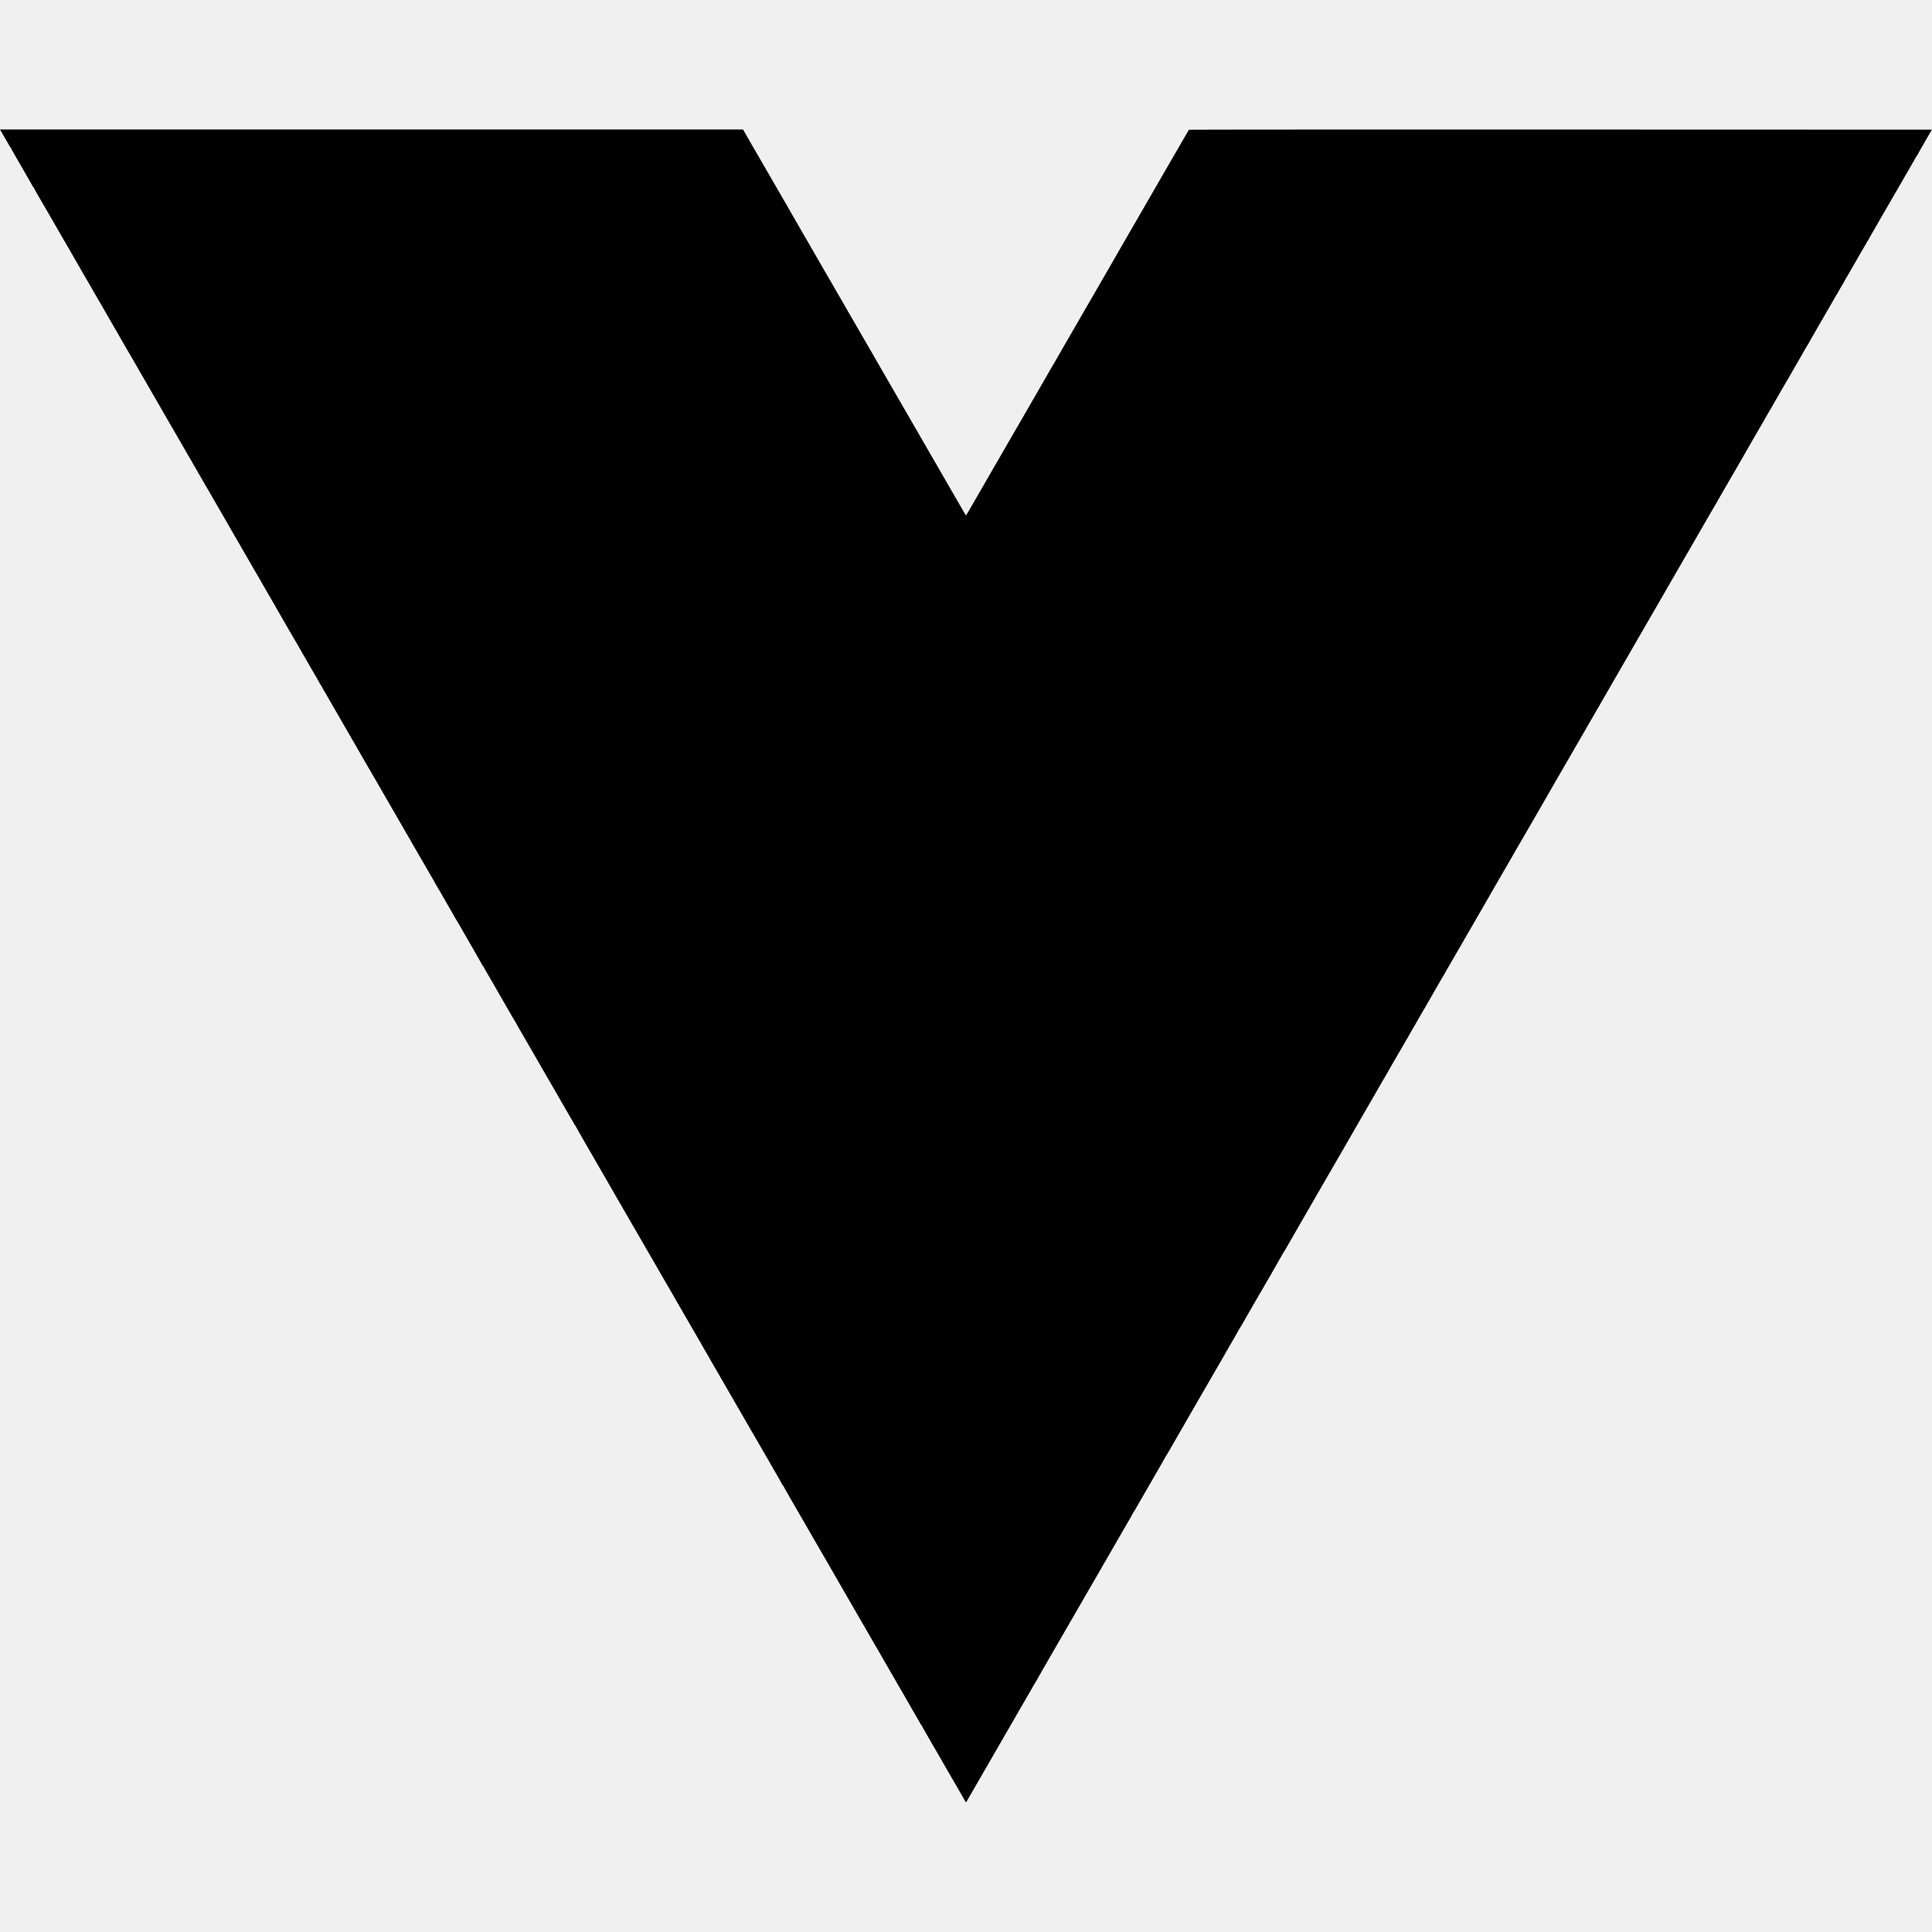
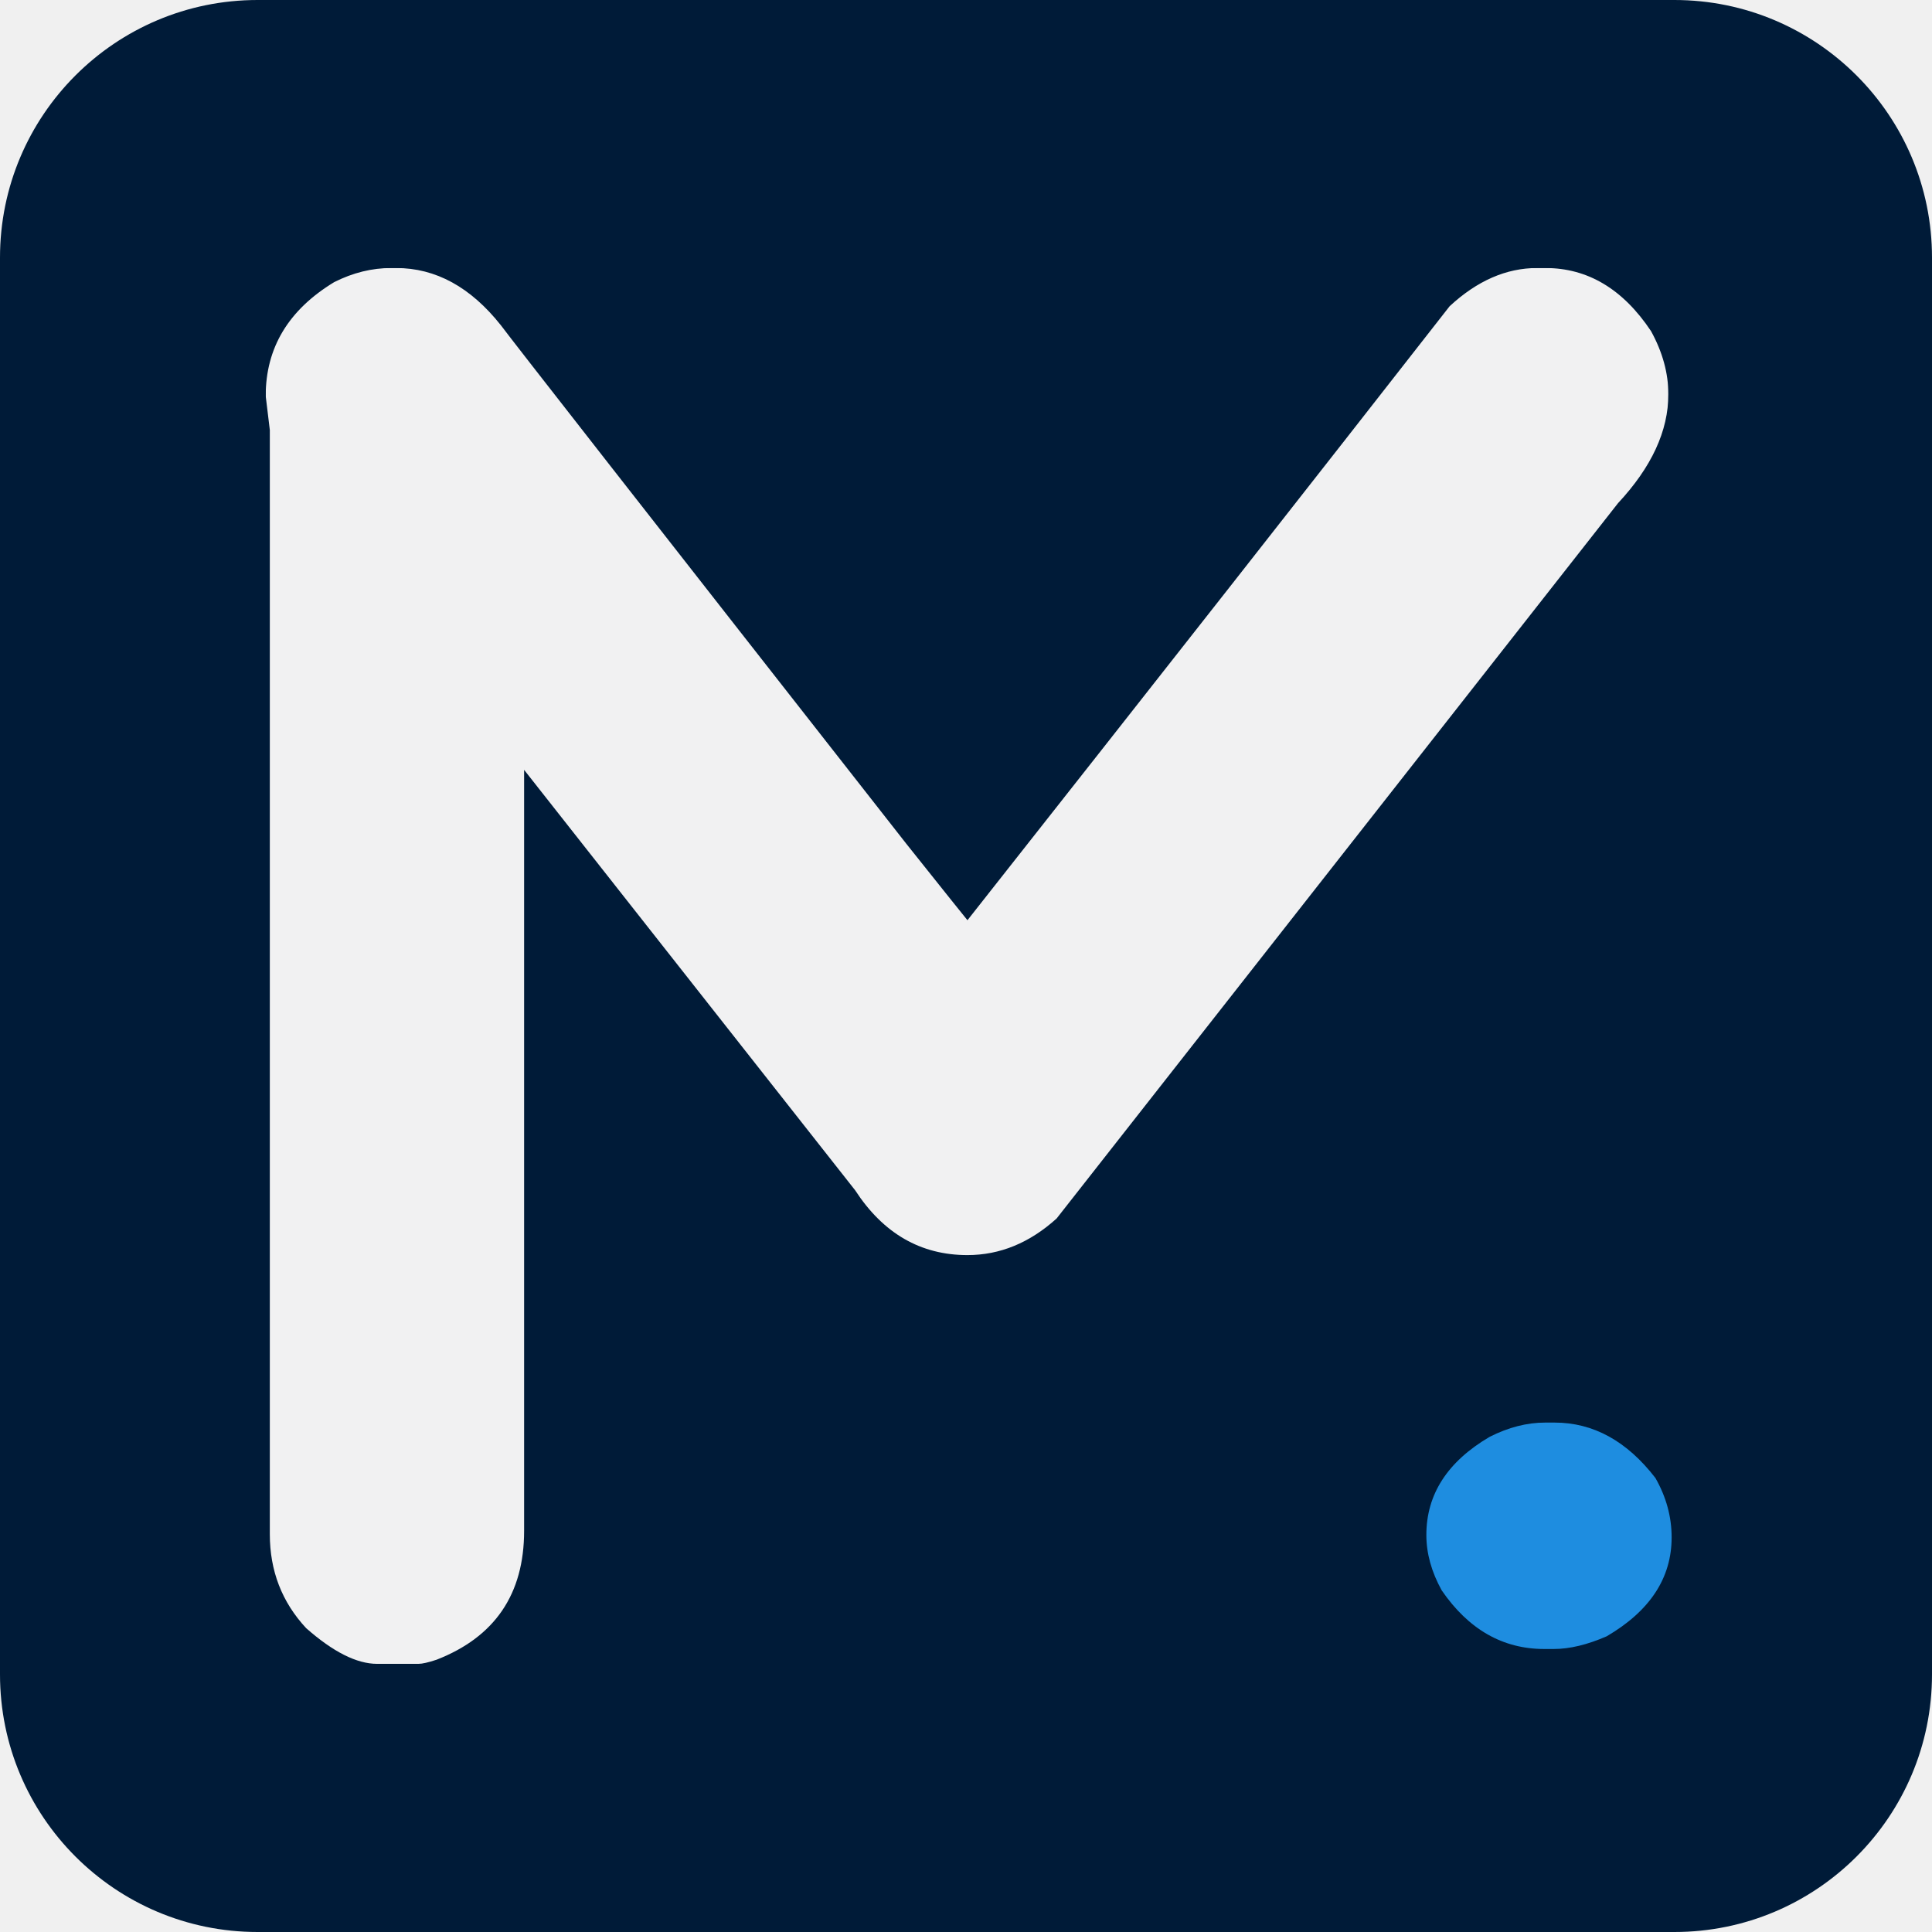
- <svg xmlns="http://www.w3.org/2000/svg" version="1.0" width="16pt" height="16pt" viewBox="0 0 16 16" preserveAspectRatio="xMidYMid meet">
-   <g transform="translate(0,16) scale(0.00032,-0.00032)" fill="#000000" stroke="none">
-     <path d="M18 46618 c45 -75 122 -207 122 -211 0 -2 25 -45 55 -95 30 -50 55 -96 55 -102 0 -5 5 -10 10 -10 6 0 10 -4 10 -9 0 -5 73 -135 161 -288 89 -153 173 -298 187 -323 14 -25 32 -57 41 -72 88 -149 187 -324 189 -335 2 -7 8 -13 13 -13 5 0 9 -4 9 -10 0 -5 46 -89 103 -187 175 -302 490 -846 507 -876 8 -16 20 -36 25 -45 28 -46 290 -498 339 -585 13 -23 74 -129 136 -236 61 -107 123 -215 137 -240 14 -25 29 -50 33 -56 5 -5 23 -37 40 -70 18 -33 38 -67 44 -75 11 -16 21 -33 63 -109 14 -25 29 -50 33 -56 4 -5 21 -35 38 -65 55 -100 261 -455 269 -465 4 -5 14 -21 20 -35 15 -29 41 -75 103 -180 24 -41 52 -88 60 -105 9 -16 57 -100 107 -185 112 -193 362 -626 380 -660 8 -14 23 -38 33 -55 11 -16 23 -37 27 -45 4 -8 26 -46 48 -85 23 -38 53 -90 67 -115 46 -81 64 -113 178 -310 62 -107 121 -210 132 -227 37 -67 56 -99 85 -148 16 -27 32 -57 36 -65 4 -8 15 -27 25 -42 9 -15 53 -89 96 -165 44 -76 177 -307 296 -513 120 -206 268 -463 330 -570 131 -227 117 -203 200 -348 36 -62 73 -125 82 -140 10 -15 21 -34 25 -42 4 -8 20 -37 36 -65 17 -27 38 -65 48 -82 49 -85 64 -111 87 -153 13 -25 28 -49 32 -55 4 -5 78 -134 165 -285 87 -151 166 -288 176 -305 10 -16 26 -43 35 -59 9 -17 125 -217 257 -445 132 -229 253 -441 270 -471 17 -30 45 -79 64 -108 18 -29 33 -54 33 -57 0 -2 20 -37 44 -77 24 -40 123 -212 221 -383 97 -170 190 -330 205 -355 16 -25 39 -65 53 -90 13 -25 81 -144 152 -265 70 -121 137 -238 150 -260 12 -22 37 -65 55 -95 18 -30 43 -73 55 -95 12 -22 48 -85 80 -140 77 -132 163 -280 190 -330 13 -22 71 -123 130 -225 59 -102 116 -199 126 -217 10 -17 29 -50 43 -72 15 -22 26 -43 26 -45 0 -2 27 -50 60 -106 33 -56 60 -103 60 -105 0 -2 55 -98 90 -155 8 -14 182 -316 239 -414 13 -22 45 -79 72 -124 27 -46 49 -86 49 -89 0 -2 14 -24 30 -48 16 -24 30 -46 30 -49 0 -5 74 -135 100 -176 5 -8 24 -42 43 -75 50 -88 58 -101 262 -455 104 -179 199 -345 213 -370 14 -25 28 -49 32 -55 4 -5 17 -26 28 -45 10 -19 62 -109 114 -200 114 -197 133 -230 170 -295 16 -27 33 -57 38 -65 17 -28 96 -165 103 -180 4 -8 16 -28 26 -45 10 -16 77 -131 148 -255 72 -124 181 -313 243 -420 62 -107 121 -209 131 -227 35 -62 323 -560 392 -678 38 -66 83 -145 100 -175 16 -30 33 -59 37 -65 4 -5 17 -27 29 -47 34 -61 56 -100 90 -156 17 -29 31 -55 31 -57 0 -2 17 -32 39 -67 21 -35 134 -229 251 -433 117 -203 235 -407 261 -451 27 -45 49 -85 49 -88 0 -4 8 -19 19 -34 15 -21 200 -341 309 -533 10 -19 33 -58 51 -87 17 -29 31 -54 31 -56 0 -2 25 -44 55 -94 30 -50 55 -95 55 -98 0 -4 6 -15 14 -23 7 -9 27 -41 43 -71 17 -30 170 -297 342 -594 171 -296 311 -542 311 -547 0 -5 5 -9 10 -9 6 0 10 -4 10 -10 0 -5 22 -47 49 -92 27 -46 58 -99 68 -118 24 -43 81 -140 93 -160 5 -8 66 -114 135 -235 69 -121 130 -227 135 -235 12 -21 259 -447 283 -490 10 -19 28 -47 38 -62 11 -14 19 -29 19 -32 0 -3 37 -69 83 -148 99 -170 305 -526 337 -583 13 -22 31 -53 41 -70 11 -16 22 -37 26 -45 7 -14 82 -146 103 -180 14 -24 181 -311 205 -355 13 -22 46 -80 75 -130 29 -49 64 -110 78 -135 14 -25 51 -88 82 -140 31 -52 59 -102 63 -110 4 -8 18 -33 31 -55 205 -353 284 -489 309 -535 17 -30 45 -78 62 -106 18 -28 36 -60 39 -72 4 -12 12 -22 17 -22 5 0 9 -4 9 -10 0 -5 109 -197 241 -427 133 -230 250 -431 259 -448 51 -90 222 -385 280 -485 37 -63 78 -135 92 -160 14 -25 67 -117 118 -205 51 -88 101 -175 111 -193 34 -58 55 -95 149 -257 51 -88 101 -173 110 -190 9 -16 76 -131 147 -255 72 -124 140 -241 151 -260 61 -108 281 -489 355 -615 38 -66 77 -133 87 -150 35 -63 91 -161 100 -175 14 -23 99 -169 128 -220 54 -97 135 -235 142 -245 4 -5 20 -32 35 -60 26 -48 238 -416 276 -480 10 -16 26 -46 37 -65 30 -53 382 -661 403 -695 10 -16 22 -37 26 -45 4 -8 26 -48 50 -88 24 -41 43 -75 43 -77 0 -2 22 -40 50 -85 27 -45 50 -84 50 -86 0 -3 38 -69 83 -147 84 -142 302 -520 340 -587 10 -19 34 -60 52 -90 18 -30 44 -75 57 -100 14 -25 45 -79 70 -120 25 -41 56 -96 70 -121 14 -25 77 -133 138 -240 62 -107 122 -210 132 -229 25 -43 310 -535 337 -581 11 -19 26 -45 34 -59 17 -32 238 -414 266 -460 11 -19 24 -41 28 -49 3 -7 75 -133 160 -278 84 -146 153 -269 153 -274 0 -5 5 -9 10 -9 6 0 10 -4 10 -10 0 -5 82 -150 181 -322 182 -314 201 -346 240 -415 12 -21 80 -139 152 -263 71 -124 141 -245 155 -270 14 -25 28 -49 32 -55 6 -8 145 -248 220 -380 37 -66 209 -362 229 -395 11 -19 24 -42 28 -49 4 -8 67 -118 140 -243 73 -125 133 -230 133 -233 0 -2 15 -28 33 -57 19 -29 47 -78 64 -108 17 -30 53 -93 79 -139 53 -90 82 -141 157 -272 82 -142 115 -199 381 -659 142 -245 268 -463 281 -485 12 -22 71 -125 132 -230 60 -104 172 -298 248 -430 76 -132 146 -253 156 -270 11 -16 22 -36 26 -44 3 -8 30 -54 60 -103 29 -49 53 -91 53 -93 0 -3 18 -34 40 -70 22 -36 40 -67 40 -69 0 -2 37 -66 81 -142 45 -77 98 -168 119 -204 20 -36 47 -81 58 -100 12 -19 27 -47 33 -62 6 -16 15 -28 20 -28 5 0 9 -4 9 -9 0 -6 63 -118 140 -251 77 -133 140 -243 140 -245 0 -2 18 -33 41 -70 22 -37 49 -83 60 -101 10 -19 29 -51 40 -71 25 -45 109 -189 126 -218 7 -11 17 -29 22 -40 6 -11 22 -38 35 -60 14 -22 37 -62 52 -90 14 -27 35 -62 45 -77 11 -14 19 -29 19 -32 0 -3 18 -35 40 -71 22 -36 40 -67 40 -69 0 -2 19 -35 42 -72 23 -38 55 -94 72 -124 26 -47 139 -244 171 -298 6 -9 21 -36 34 -60 28 -48 37 -51 51 -19 6 12 19 36 29 52 10 17 27 46 38 65 11 19 104 181 208 360 103 179 199 345 213 370 14 25 42 74 64 109 21 34 38 65 38 67 0 2 18 33 40 69 22 36 40 67 40 69 0 3 177 310 199 346 16 26 136 234 140 244 2 5 25 44 52 88 27 44 49 81 49 84 0 2 18 34 40 70 22 36 40 67 40 69 0 2 20 36 43 77 35 58 169 289 297 513 9 17 50 86 90 155 40 69 86 150 103 180 16 30 35 62 41 70 6 8 16 24 22 35 35 64 72 129 167 293 59 100 116 199 127 220 11 20 30 53 41 72 43 72 1070 1850 1121 1940 14 25 65 113 113 195 48 83 96 166 107 185 10 19 28 50 38 68 11 18 73 124 137 235 64 111 175 303 246 427 71 124 173 299 225 390 52 91 116 202 143 248 27 45 49 85 49 89 0 4 6 14 14 22 7 9 28 43 46 76 26 47 251 436 378 655 11 19 29 51 40 70 11 19 101 176 201 348 99 172 181 317 181 323 0 5 5 9 10 9 6 0 10 5 10 11 0 6 8 23 18 37 11 15 32 52 49 82 16 30 130 228 253 440 122 212 234 405 248 430 13 25 39 70 57 100 39 65 69 117 130 225 25 44 50 87 55 95 12 19 78 134 220 380 61 107 129 224 150 260 161 277 222 382 246 425 15 28 47 83 71 123 24 41 43 78 43 83 0 5 4 9 8 9 4 0 13 12 19 28 7 15 23 45 36 67 66 110 277 478 277 483 0 3 6 13 14 21 7 9 27 41 43 71 17 30 45 80 63 110 34 57 375 649 394 685 6 11 16 27 22 35 6 8 26 42 44 75 18 33 41 74 51 90 10 17 24 41 32 55 54 97 72 128 88 152 11 14 19 28 19 30 0 3 79 141 175 308 96 167 175 305 175 308 0 3 6 13 14 21 7 9 26 39 41 66 33 60 276 483 338 587 24 40 46 80 50 88 4 8 13 24 20 35 14 23 95 163 125 215 11 19 52 91 92 160 40 69 80 139 90 155 9 17 103 179 207 360 105 182 200 346 211 365 103 181 463 802 489 845 7 11 15 27 19 35 4 8 29 51 55 95 64 110 828 1433 848 1470 9 17 24 41 33 55 9 14 29 48 45 77 15 28 52 93 82 145 30 51 62 107 71 123 17 30 231 398 400 690 51 88 103 179 115 202 12 23 26 48 32 55 6 7 24 38 40 68 17 30 61 107 98 170 37 63 84 144 103 180 19 36 41 72 48 81 8 8 14 18 14 21 0 4 27 51 59 106 32 55 72 124 89 154 16 29 71 125 122 213 51 88 104 180 118 205 13 25 28 50 32 55 4 6 17 26 28 45 11 19 45 80 77 135 31 55 66 116 77 135 11 19 88 152 171 295 401 694 620 1072 650 1125 11 19 87 152 170 295 83 143 158 273 166 288 9 16 21 36 26 45 6 9 31 52 55 96 25 43 54 94 66 115 11 20 95 164 186 321 91 157 173 299 182 315 9 17 26 46 37 65 12 19 66 114 121 210 56 96 108 186 117 200 8 14 24 40 34 59 24 45 383 664 412 713 5 9 17 29 26 45 15 28 120 210 241 419 36 61 68 117 72 125 4 8 12 23 19 34 35 57 245 420 262 453 11 20 35 61 53 90 17 29 32 54 32 56 0 3 28 51 62 108 33 57 70 119 80 138 10 19 23 42 28 50 5 8 32 53 59 100 27 47 149 258 271 470 122 212 234 405 248 430 30 53 62 108 80 135 6 11 15 27 19 35 4 8 85 150 181 315 96 165 187 323 202 350 31 56 116 202 130 225 5 8 25 42 43 75 19 33 92 159 162 280 149 257 157 271 202 350 19 33 38 67 43 75 9 14 228 392 275 475 12 22 55 96 95 165 40 69 80 139 90 155 24 42 202 350 221 383 9 15 27 47 41 72 14 25 75 131 136 236 61 106 121 210 134 232 99 172 271 470 279 482 5 8 23 40 40 70 18 30 81 141 142 245 60 105 121 210 135 235 14 25 71 124 127 220 56 96 143 247 194 335 51 88 96 167 102 175 14 24 180 311 204 355 23 43 340 590 356 615 5 8 50 87 101 175 171 301 517 898 582 1008 25 43 46 81 46 83 0 2 12 23 27 47 14 23 40 67 56 97 16 30 35 62 42 70 7 8 15 22 18 30 4 8 20 38 37 65 16 28 33 57 37 65 6 12 111 196 143 250 5 8 55 95 112 193 57 98 113 195 126 215 12 20 27 46 32 57 6 11 14 27 20 35 5 8 76 130 156 270 80 140 165 287 187 325 23 39 52 90 66 115 13 25 30 52 37 61 8 8 14 18 14 21 0 4 41 77 92 165 50 87 175 302 276 478 101 176 208 360 236 408 28 49 67 117 86 152 19 35 41 70 48 77 6 6 12 15 12 19 0 7 124 224 167 291 12 21 23 40 23 42 0 2 21 40 46 83 26 43 55 92 64 109 54 95 327 568 354 614 19 30 45 75 59 100 71 128 82 145 89 148 4 2 8 8 8 13 0 5 42 82 94 172 311 538 496 858 518 897 14 25 40 70 58 100 18 30 42 71 53 90 10 19 79 139 152 265 73 127 142 246 153 265 10 19 43 76 72 125 29 50 63 108 75 130 65 116 80 140 87 143 4 2 8 8 8 12 0 8 114 212 140 250 6 8 14 24 20 35 5 11 54 97 108 190 l100 170 -9611 3 c-5286 1 -9614 -1 -9618 -5 -5 -6 -419 -719 -619 -1068 -89 -155 -267 -463 -323 -560 -38 -66 -81 -140 -95 -165 -31 -56 -263 -457 -526 -910 -110 -190 -224 -388 -254 -440 -29 -52 -61 -109 -71 -125 -23 -39 -243 -420 -268 -465 -11 -19 -204 -352 -428 -740 -224 -388 -477 -826 -563 -975 -85 -148 -185 -322 -222 -385 -37 -63 -120 -207 -185 -320 -65 -113 -177 -306 -248 -430 -72 -124 -172 -297 -222 -385 -51 -88 -142 -245 -202 -350 -131 -226 -247 -427 -408 -705 -65 -113 -249 -432 -410 -710 -160 -278 -388 -673 -506 -877 -118 -205 -216 -373 -219 -373 -3 0 -52 82 -109 183 -58 100 -144 250 -192 332 -95 164 -402 696 -647 1120 -85 149 -228 396 -317 550 -212 365 -982 1700 -1008 1745 -10 19 -43 76 -72 125 -29 50 -64 110 -77 135 -14 25 -63 110 -110 190 -47 80 -96 165 -110 190 -14 25 -99 171 -188 325 -89 154 -174 300 -188 325 -13 25 -64 113 -112 195 -48 83 -140 242 -205 355 -65 113 -183 317 -263 454 -79 137 -152 264 -163 282 -50 89 -335 583 -354 614 -12 19 -34 58 -50 85 -15 28 -129 226 -253 440 -124 215 -235 408 -247 430 -12 22 -69 121 -127 220 -58 99 -226 389 -373 645 -148 256 -324 561 -392 678 -67 117 -134 232 -147 255 -13 23 -33 59 -46 80 l-22 37 -9615 0 -9615 0 20 -32z" />
+ <svg xmlns="http://www.w3.org/2000/svg" xmlns:xlink="http://www.w3.org/1999/xlink" width="150px" height="150px" viewBox="0 0 150 150" version="1.1">
+   <defs>
+     <polygon id="path-1" points="0.121 0.008 109.023 0.008 109.023 108.38 0.121 108.38" />
+   </defs>
+   <g id="icon-big" stroke="none" stroke-width="1" fill="none" fill-rule="evenodd">
+     <rect id="Rectangle" fill="#001B38" x="0" y="0" width="150" height="150" rx="20" />
+     <g id="logo" transform="translate(20.50781, 20.80078)">
+       <g id="Group-25">
+         <mask id="mask-2" fill="white">
+           <use xlink:href="#path-1" />
+         </mask>
+         <g id="Clip-24" />
+         <path d="M9.862,0.008 L10.247,0.008 C13.323,0.008 16.035,1.492 18.386,4.46 C19.242,5.618 29.733,19.036 49.861,44.713 C52.979,48.625 54.564,50.604 54.605,50.645 C69.22,32.111 81.697,16.22 92.04,2.976 C94.174,0.997 96.439,0.008 98.836,0.008 L99.475,0.008 C102.764,0.008 105.5,1.64 107.679,4.909 C108.576,6.542 109.023,8.178 109.023,9.81 C109.023,12.651 107.724,15.466 105.115,18.265 L61.527,73.803 C59.434,75.695 57.128,76.644 54.605,76.644 C50.971,76.644 48.067,74.966 45.884,71.61 L20.184,38.971 L20.184,98.058 C20.184,102.964 17.915,106.294 13.389,108.059 C12.746,108.273 12.274,108.38 11.98,108.38 L8.772,108.38 C7.191,108.38 5.352,107.453 3.259,105.606 C1.379,103.582 0.441,101.154 0.441,98.318 L0.441,12.585 L0.121,9.942 C0.121,6.199 1.891,3.256 5.438,1.104 C6.892,0.371 8.367,0.008 9.862,0.008" id="Fill-23" fill="#F1F1F2" mask="url(#mask-2)" />
+       </g>
+       <path d="M100.186,89.648 C103.197,89.648 105.805,91.082 108.018,93.949 C108.858,95.425 109.277,96.961 109.277,98.559 C109.277,101.713 107.598,104.273 104.236,106.241 C102.73,106.897 101.361,107.227 100.123,107.227 L99.389,107.227 C96.162,107.227 93.508,105.707 91.426,102.675 C90.633,101.242 90.234,99.808 90.234,98.375 C90.234,95.221 91.871,92.68 95.145,90.756 C96.603,90.018 98.041,89.648 99.457,89.648 L100.186,89.648 Z" id="Fill-26" fill="#1E8DE0" />
+     </g>
  </g>
</svg>
